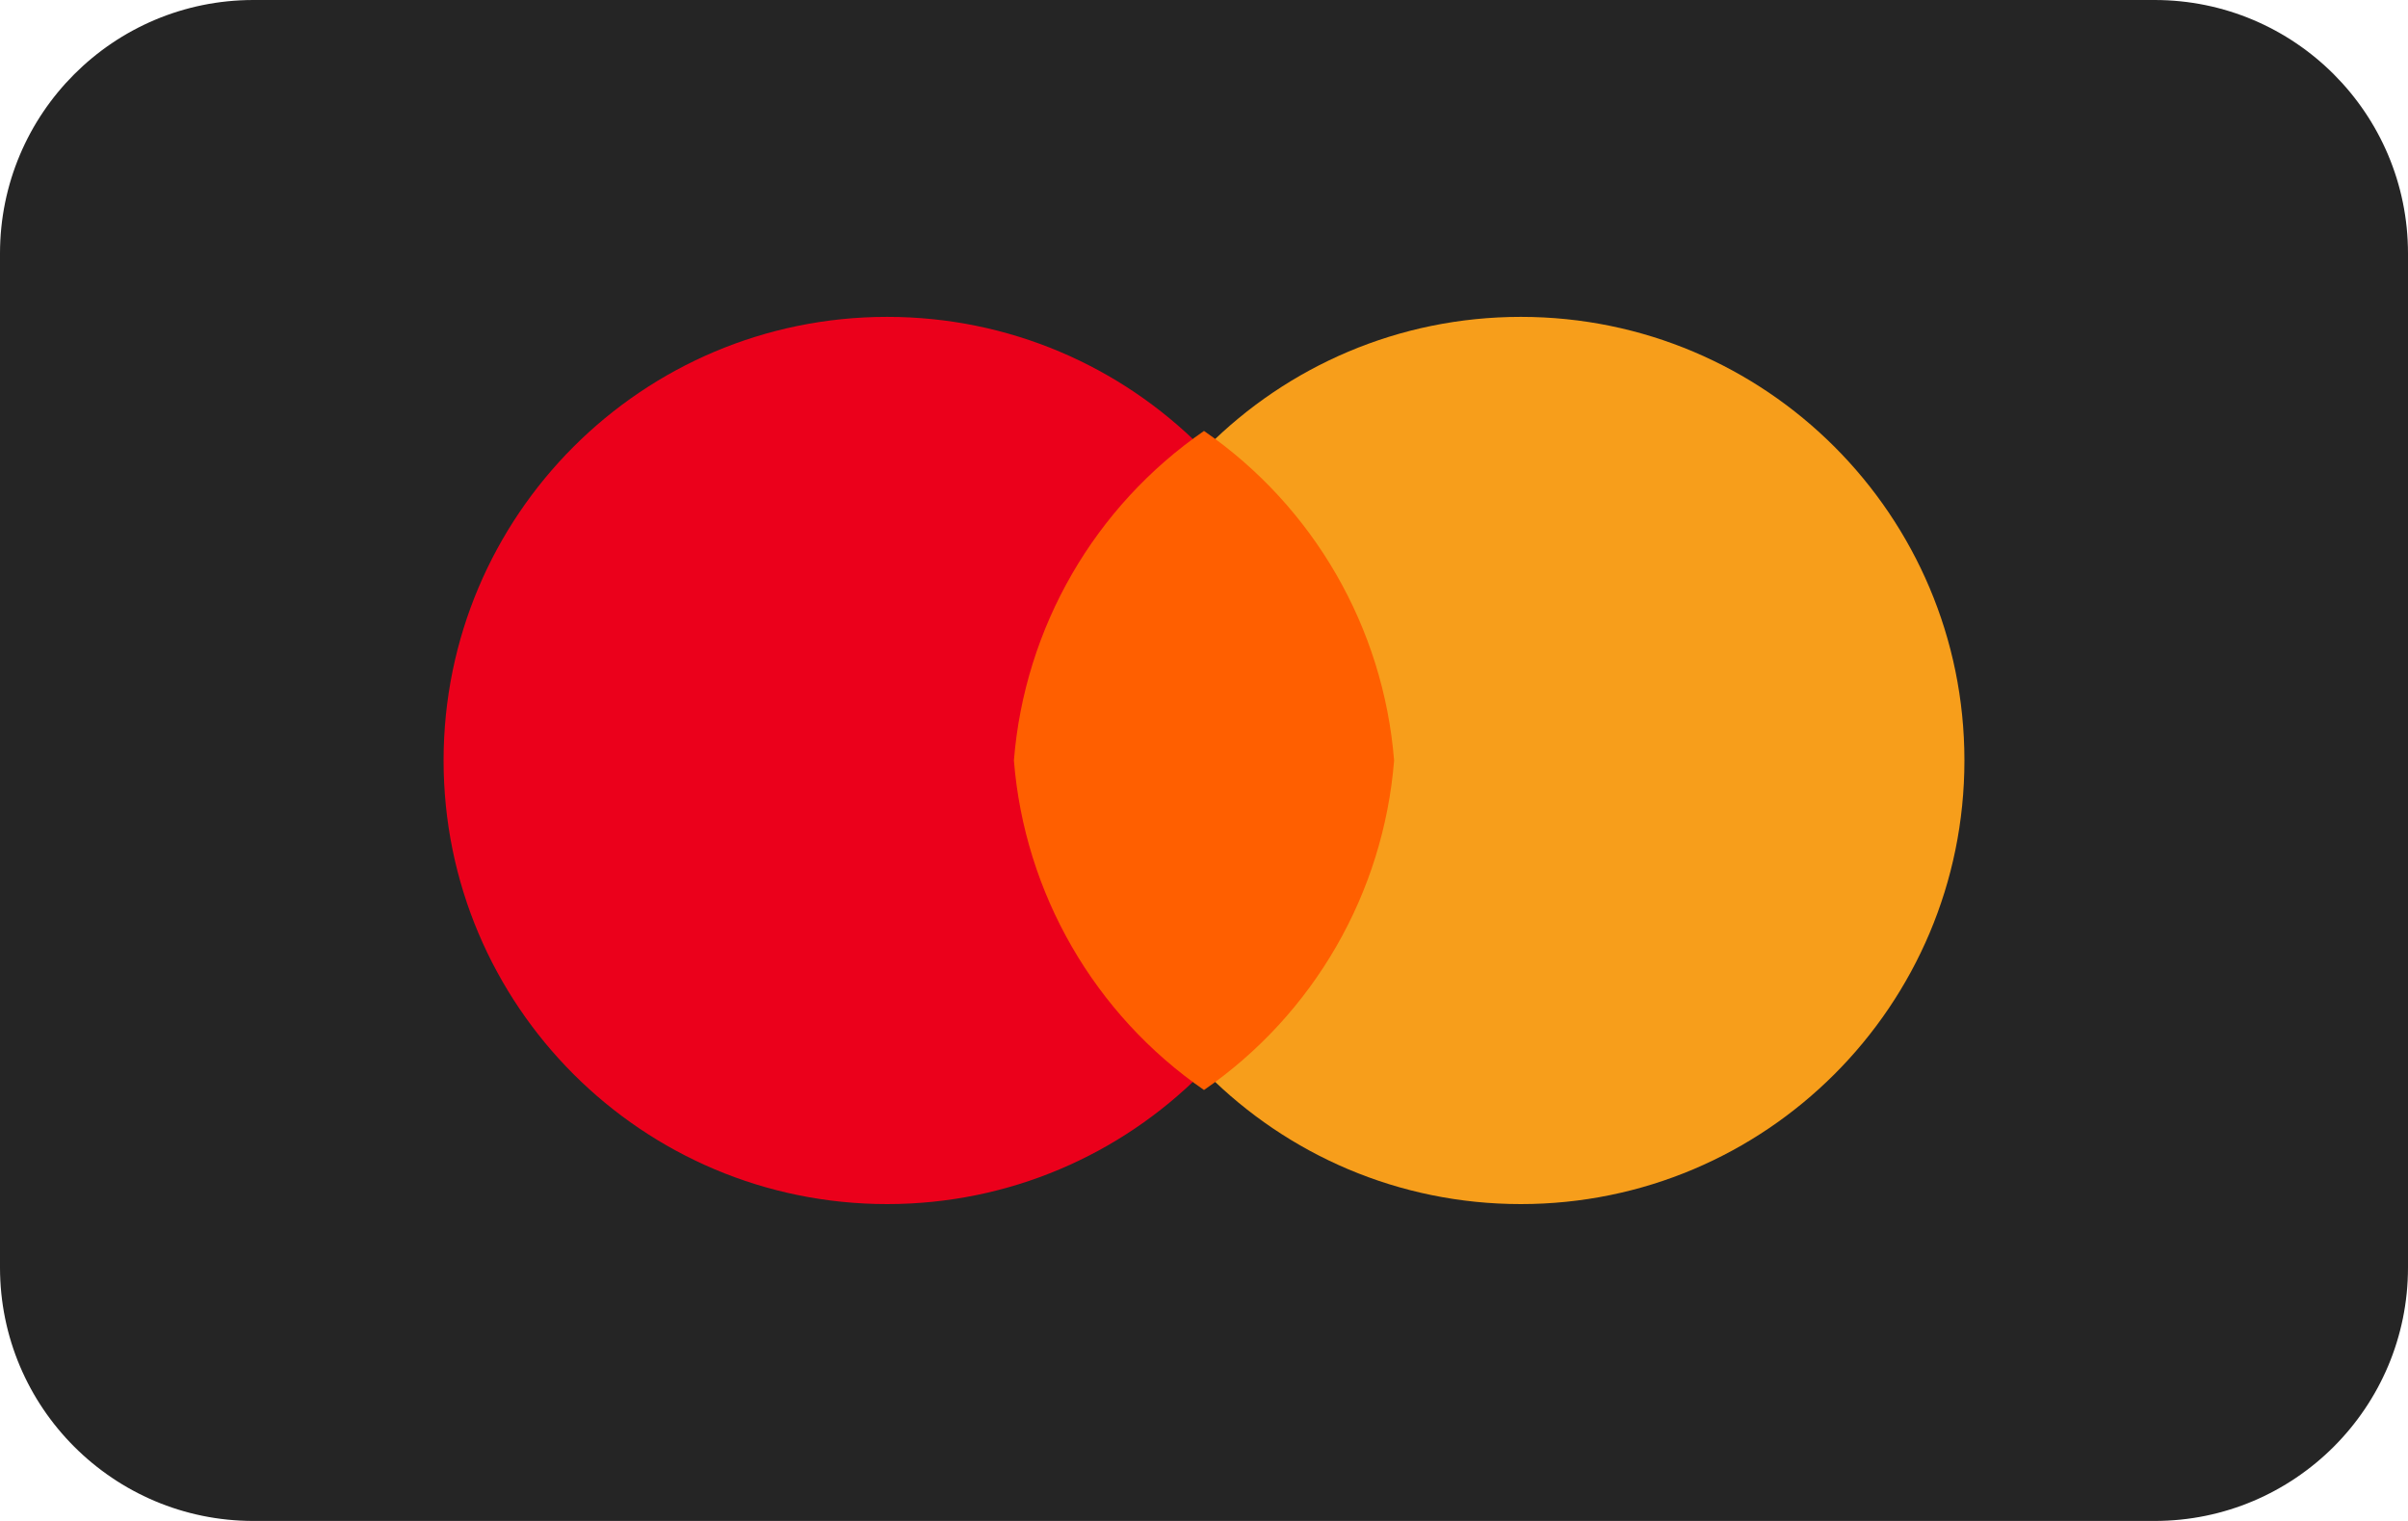
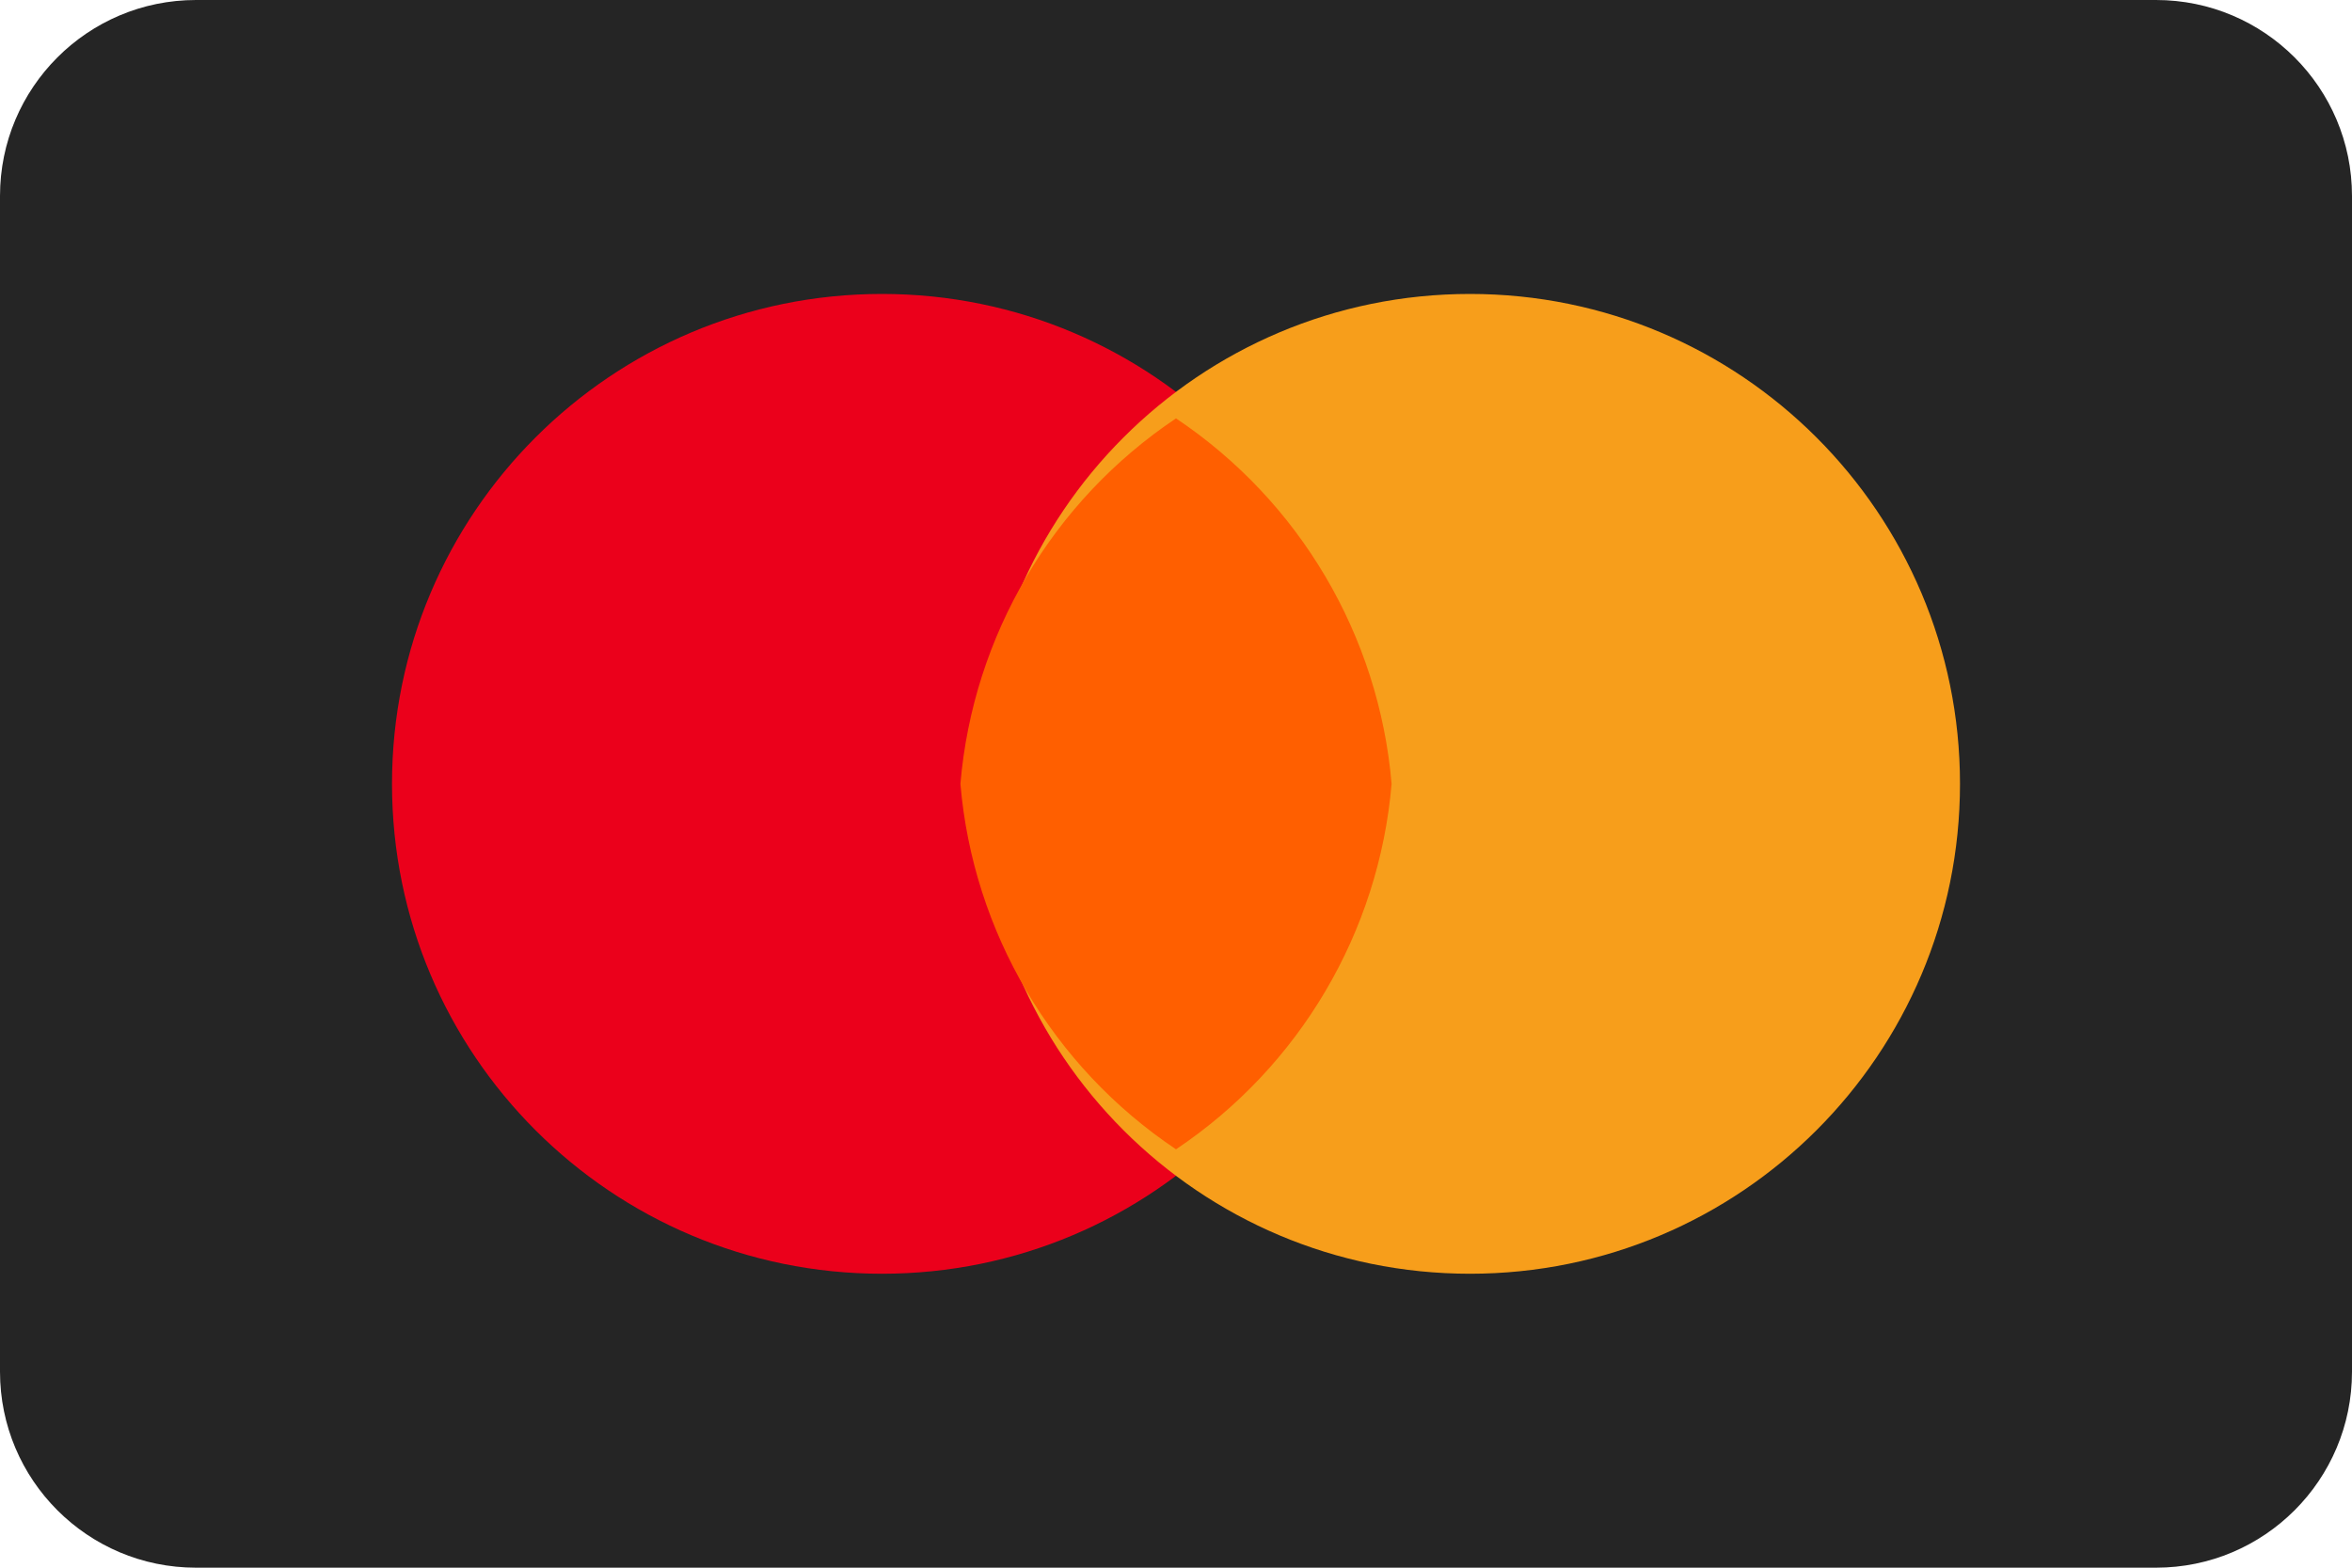
- <svg xmlns="http://www.w3.org/2000/svg" width="38" height="24" viewBox="0 0 38 24" fill="none">
-   <rect width="38" height="24" rx="4" fill="#252525" />
-   <circle cx="14" cy="12" r="7" fill="#EB001B" />
-   <circle cx="24" cy="12" r="7" fill="#F79E1B" />
-   <path d="M19 6.8A7 7 0 0 1 22 12a7 7 0 0 1-3 5.2A7 7 0 0 1 16 12a7 7 0 0 1 3-5.2z" fill="#FF5F00" />
+ <svg xmlns="http://www.w3.org/2000/svg" width="24" height="16" viewBox="0 0 24 16" fill="none">
+   <rect width="24" height="16" rx="2" fill="#252525" />
+   <circle cx="9" cy="8" r="5" fill="#EB001B" />
+   <circle cx="15" cy="8" r="5" fill="#F79E1B" />
+   <path d="M12 4.27A5 5 0 0 1 14.2 8 5 5 0 0 1 12 11.73 5 5 0 0 1 9.8 8 5 5 0 0 1 12 4.27Z" fill="#FF5F00" />
</svg>
